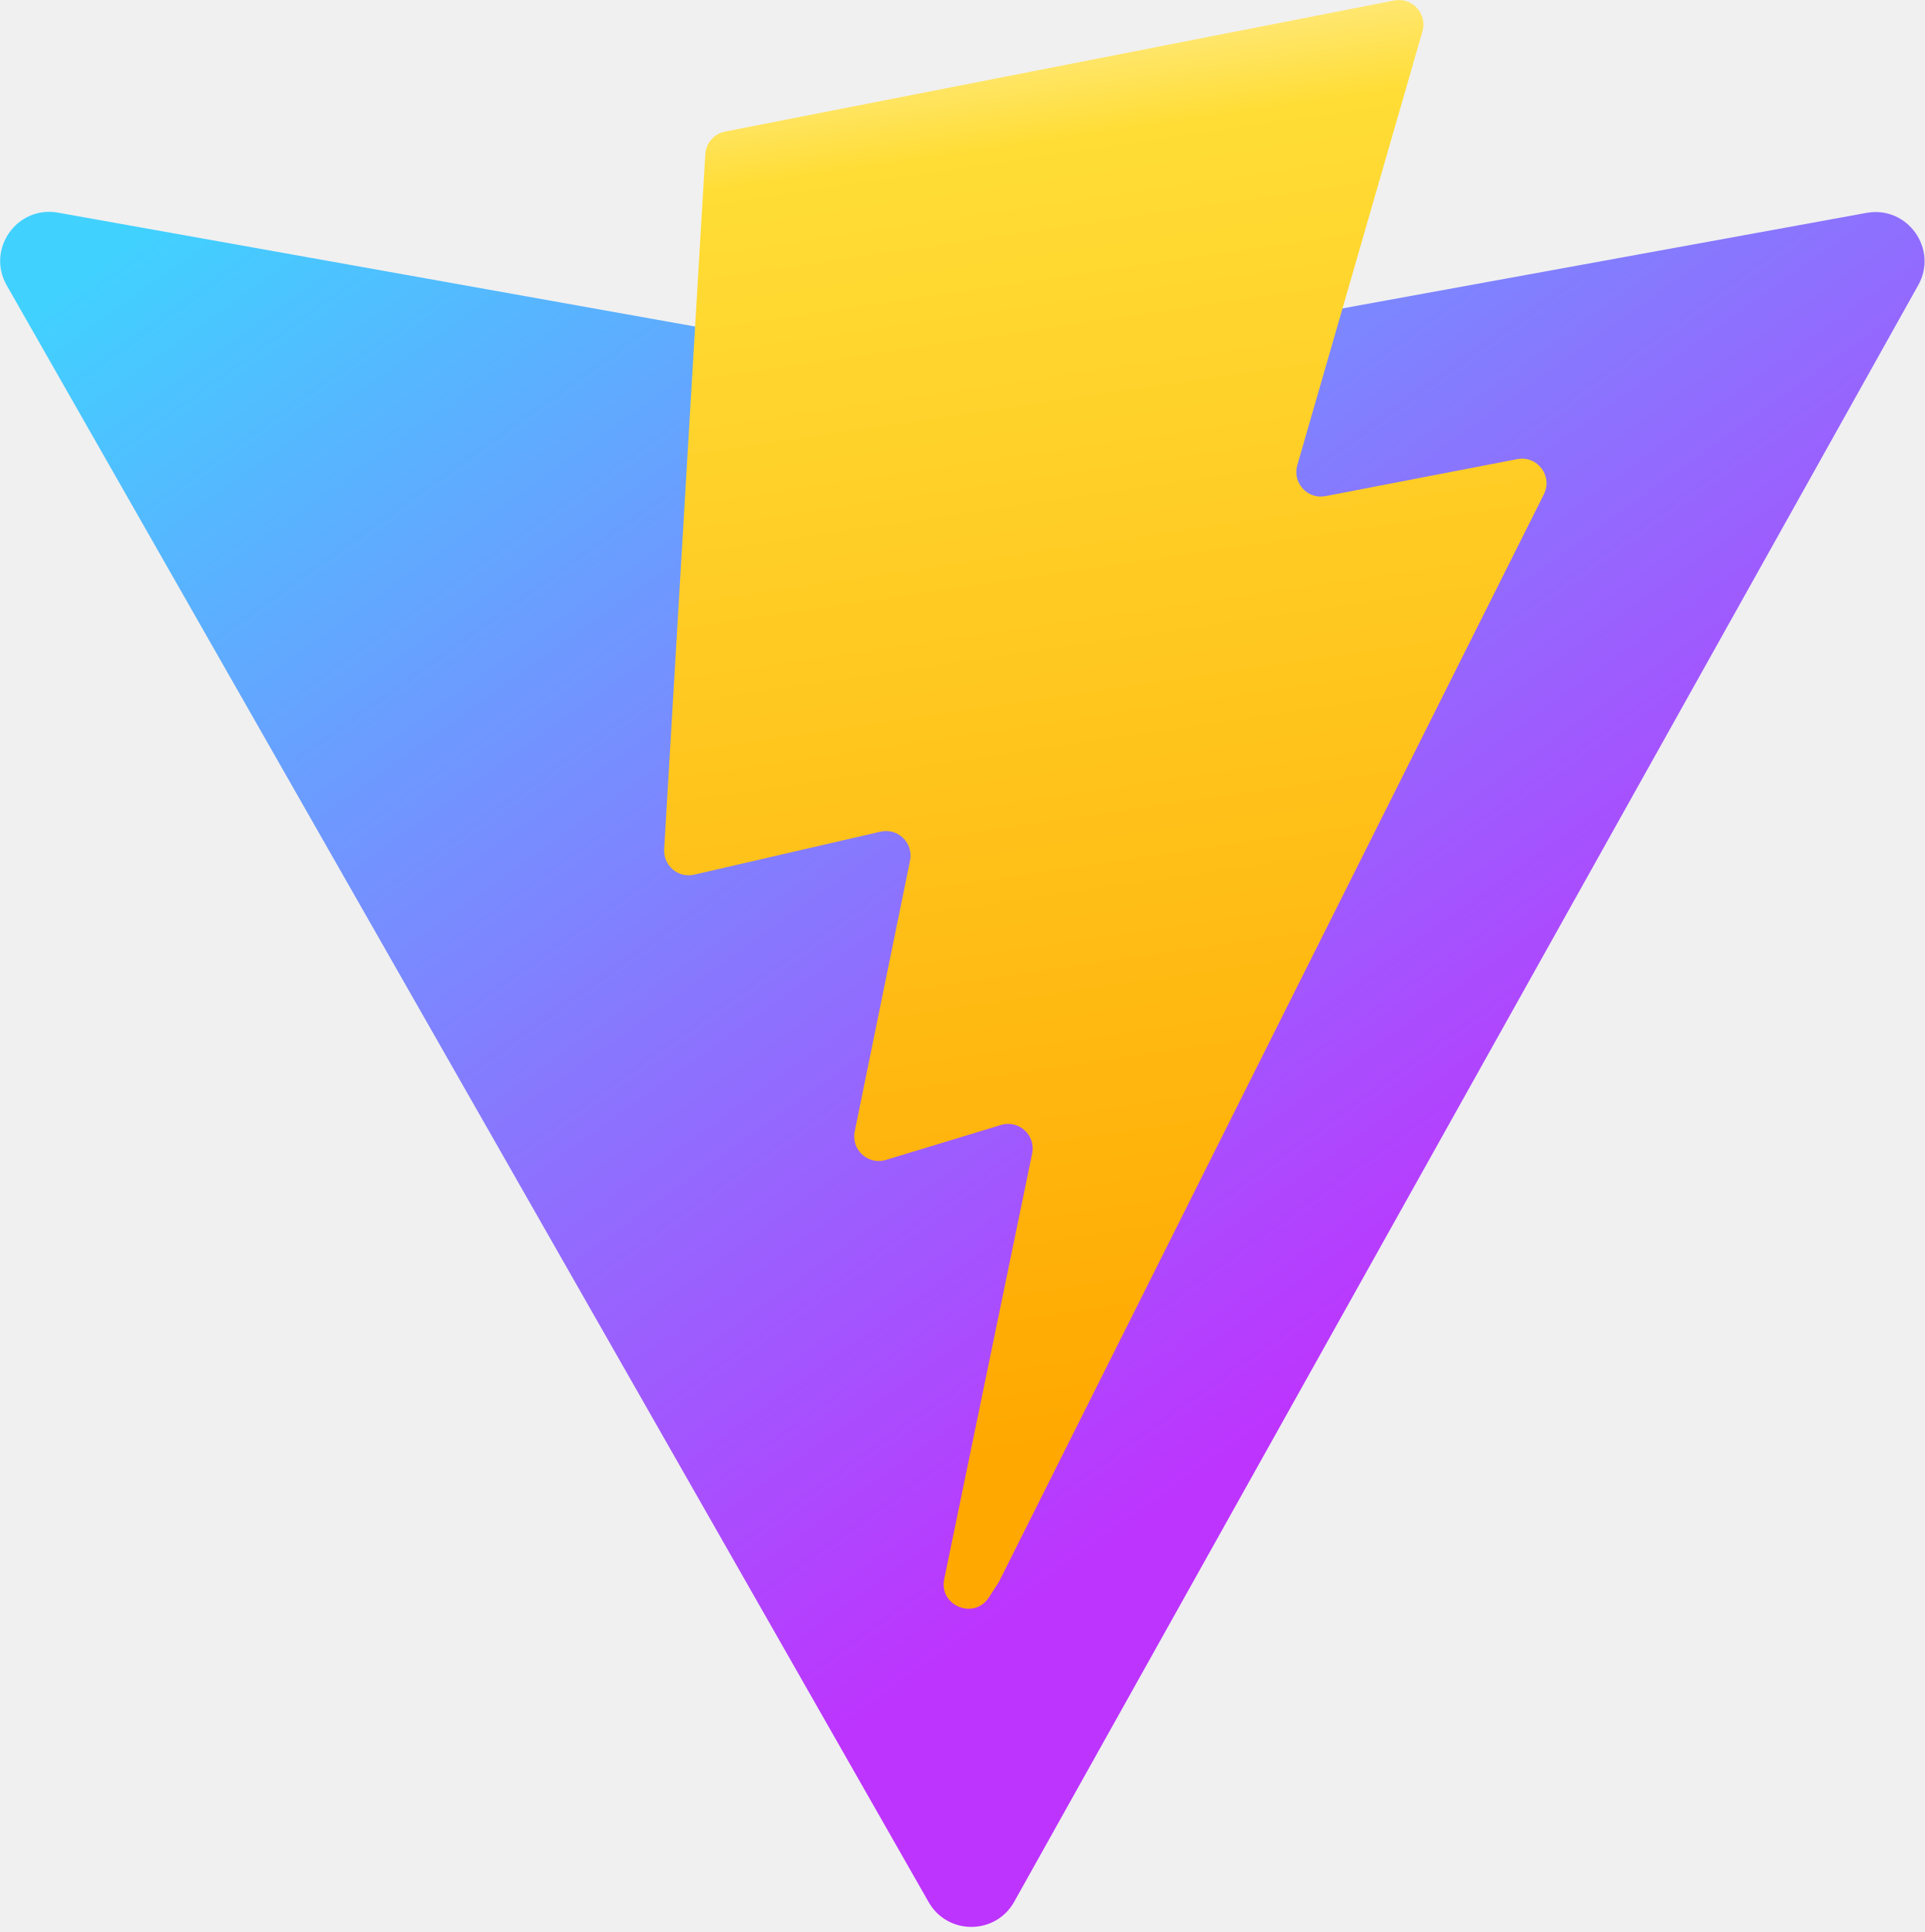
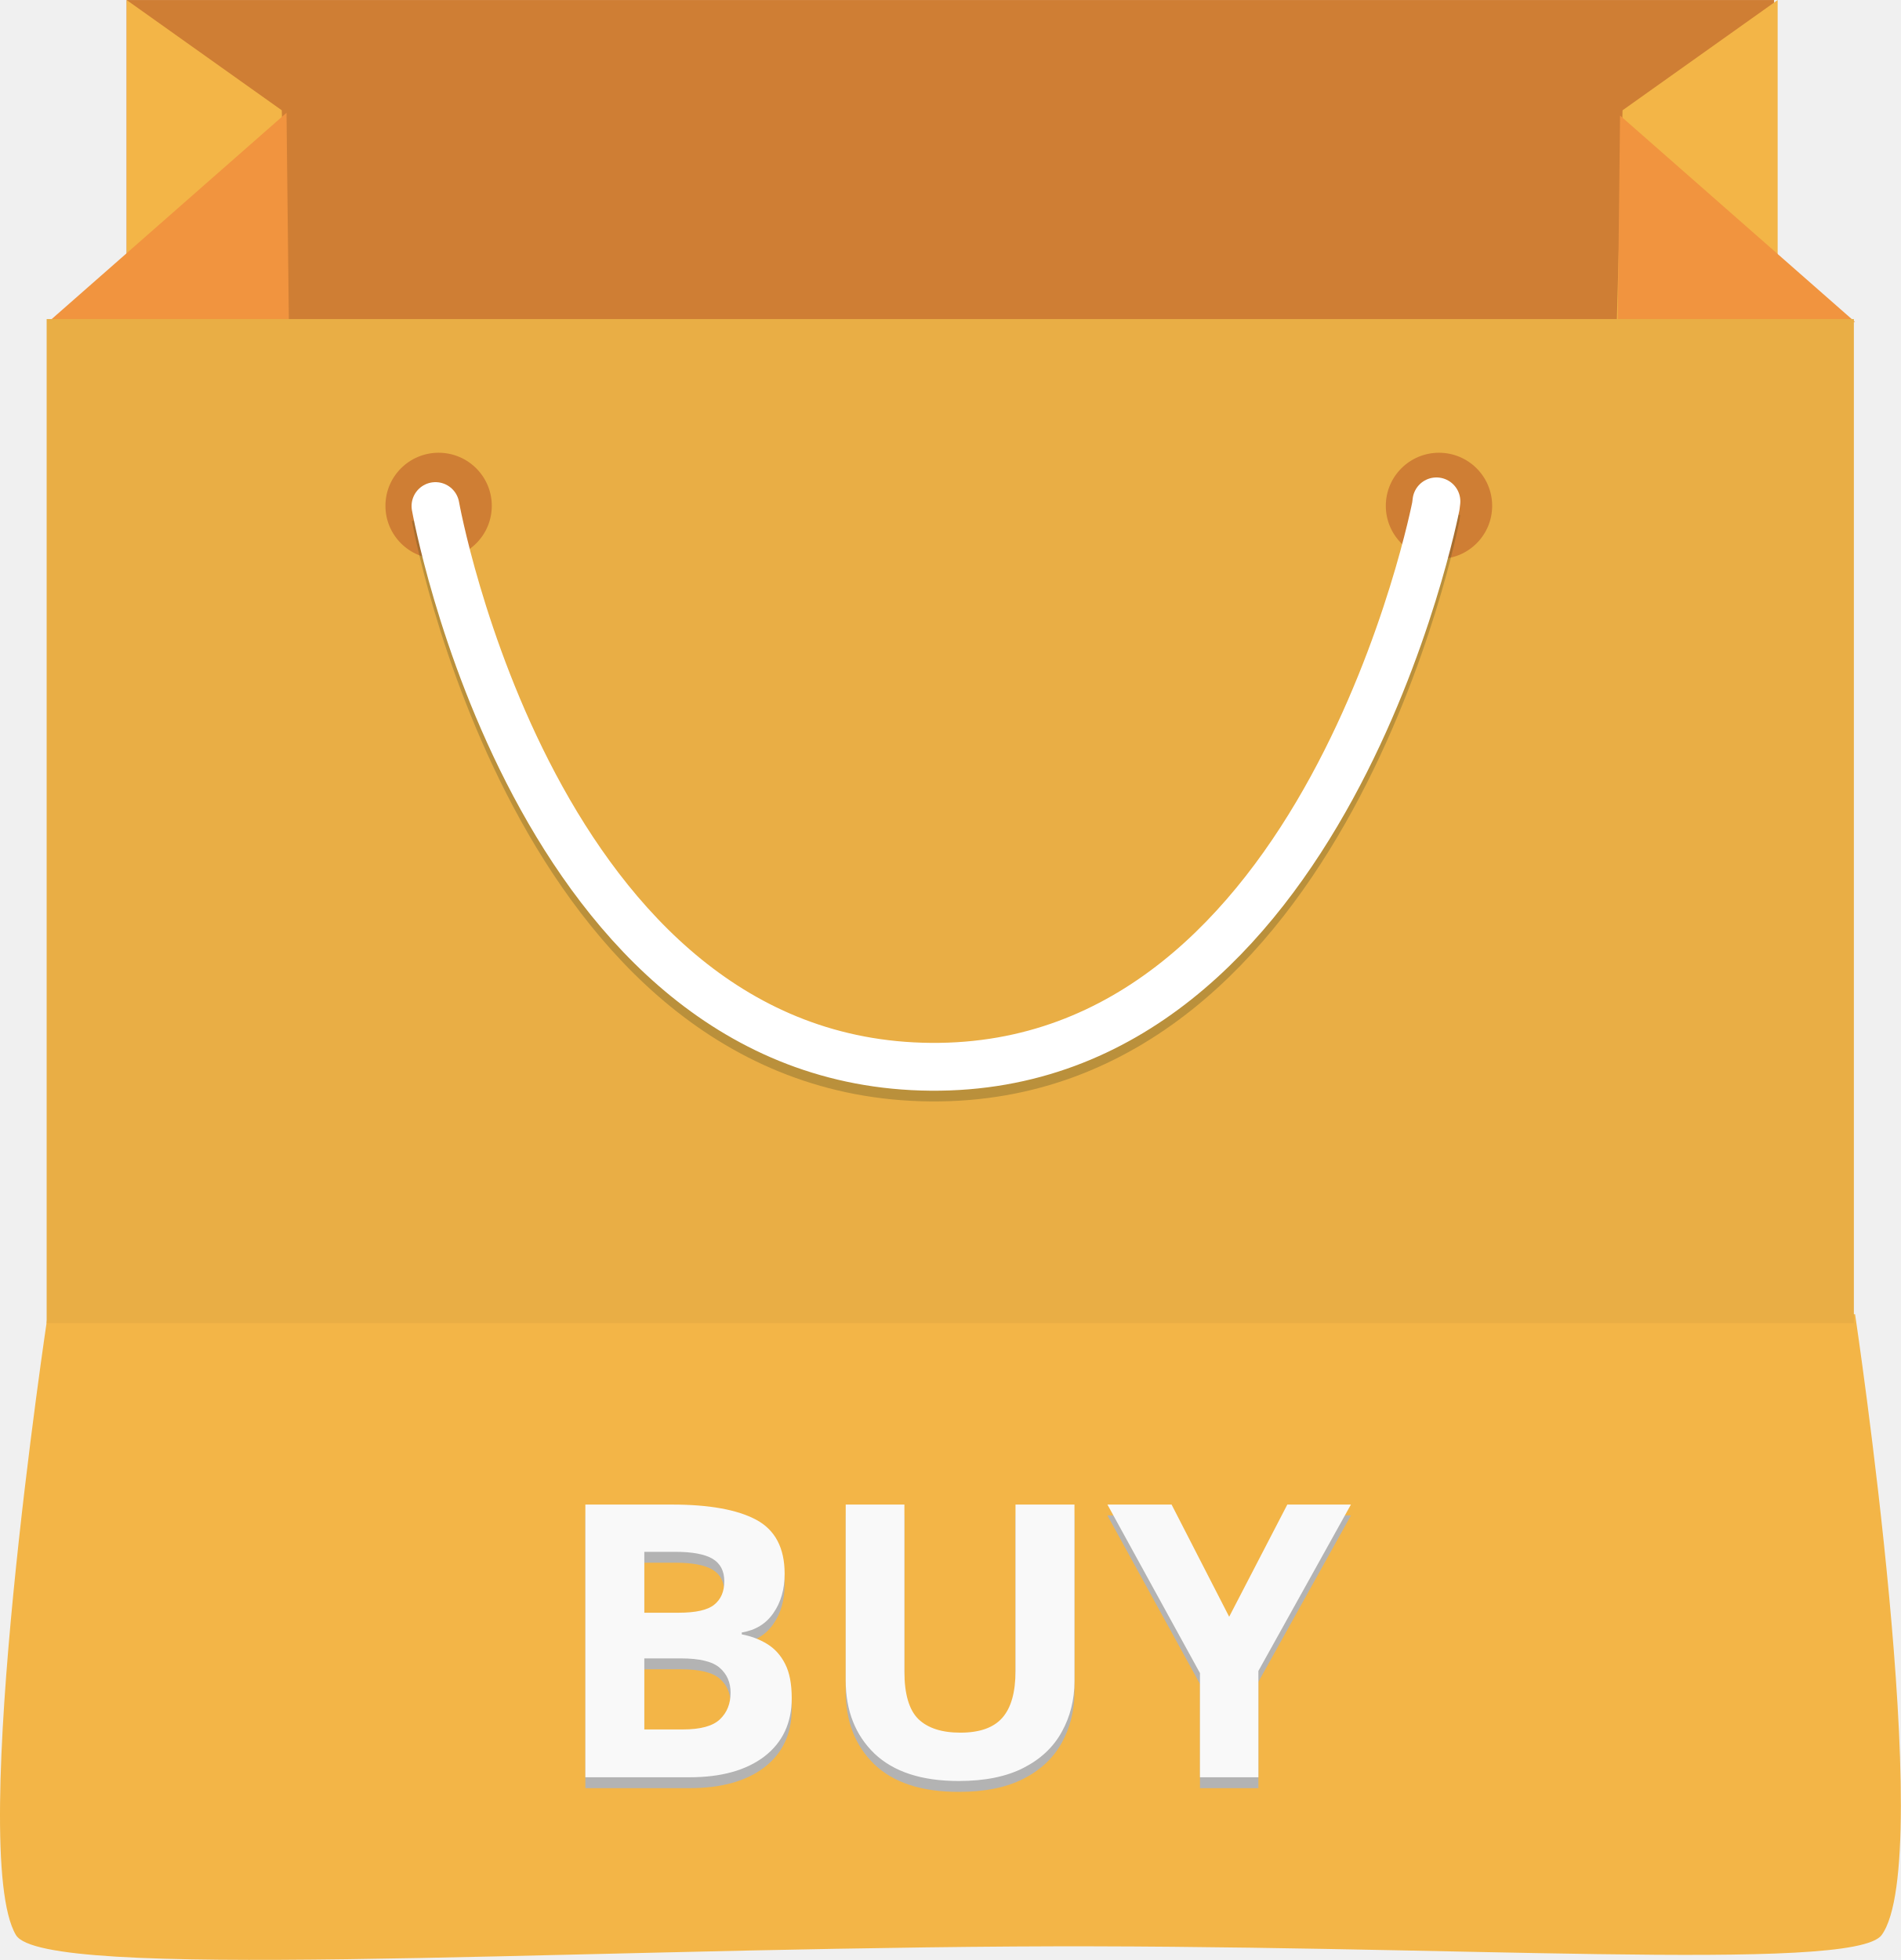
- <svg xmlns="http://www.w3.org/2000/svg" aria-hidden="true" role="img" class="iconify iconify--logos" width="31.88" height="32" preserveAspectRatio="xMidYMid meet" viewBox="0 0 256 257">
-   <defs>
-     <linearGradient id="IconifyId1813088fe1fbc01fb466" x1="-.828%" x2="57.636%" y1="7.652%" y2="78.411%">
-       <stop offset="0%" stop-color="#41D1FF" />
-       <stop offset="100%" stop-color="#BD34FE" />
-     </linearGradient>
-     <linearGradient id="IconifyId1813088fe1fbc01fb467" x1="43.376%" x2="50.316%" y1="2.242%" y2="89.03%">
-       <stop offset="0%" stop-color="#FFEA83" />
-       <stop offset="8.333%" stop-color="#FFDD35" />
-       <stop offset="100%" stop-color="#FFA800" />
-     </linearGradient>
-   </defs>
-   <path fill="url(#IconifyId1813088fe1fbc01fb466)" d="M255.153 37.938L134.897 252.976c-2.483 4.44-8.862 4.466-11.382.048L.875 37.958c-2.746-4.814 1.371-10.646 6.827-9.67l120.385 21.517a6.537 6.537 0 0 0 2.322-.004l117.867-21.483c5.438-.991 9.574 4.796 6.877 9.62Z" />
-   <path fill="url(#IconifyId1813088fe1fbc01fb467)" d="M185.432.063L96.44 17.501a3.268 3.268 0 0 0-2.634 3.014l-5.474 92.456a3.268 3.268 0 0 0 3.997 3.378l24.777-5.718c2.318-.535 4.413 1.507 3.936 3.838l-7.361 36.047c-.495 2.426 1.782 4.5 4.151 3.78l15.304-4.649c2.372-.72 4.652 1.36 4.15 3.788l-11.698 56.621c-.732 3.542 3.979 5.473 5.943 2.437l1.313-2.028l72.516-144.72c1.215-2.423-.88-5.186-3.54-4.672l-25.505 4.922c-2.396.462-4.435-1.77-3.759-4.114l16.646-57.705c.677-2.35-1.37-4.583-3.769-4.113Z" />
+ <svg xmlns="http://www.w3.org/2000/svg" id="svg2" viewBox="0 0 110 113.41" version="1.1">
+   <g id="layer1" transform="translate(-181.29 -308.14)">
+     <g id="g3381" transform="translate(-159.1 39.952)">
+       <rect id="rect3043" style="fill-rule:evenodd;fill:#cf7e34" height="52.536" width="95.333" y="268.19" x="347.72" />
+       <path id="rect3824-7" d="m343.16 344.23h104.58s4.744 31.549 1.538 35.924c-1.63 2.225-25.396 0.501-50.221 0.663-27.431 0.179-56.155 2.002-57.744-0.663-2.862-4.8 1.846-35.924 1.846-35.924z" style="fill-rule:evenodd;fill:#f3b547" />
+       <path id="rect3864" d="m347.72 268.19 8.976 6.38 0.408 15.068h-9.384z" style="fill:#f3b547" />
+       <path id="path3844" d="m343.37 286.66 13.6-11.946 0.136 12.082z" style="fill:#f1943f" />
+       <path id="rect3864-0" d="m443.26 268.19-8.976 6.38-0.408 15.068h9.384z" style="fill:#f3b547" />
+       <path id="path3844-4" d="m447.74 286.82-13.6-11.946-0.136 12.082z" style="fill:#f1943f" />
+       <rect id="rect3824" style="fill-rule:evenodd;fill:#e9ae45" height="58.101" width="104.58" y="286.65" x="343.09" />
+       <circle id="path3886" style="fill:#cf7e34" d="m 264.125,351.862 c 0,1.105 -0.895,2 -2,2 -1.105,0 -2,-0.895 -2,-2 0,-1.105 0.895,-2 2,-2 1.105,0 2,0.895 2,2 z" cx="262.12" transform="matrix(1.5386 0 0 1.5358 20.364 -242.93)" cy="351.86" r="2" />
+       <circle id="path3886-9" style="fill:#cf7e34" d="m 264.125,351.862 c 0,1.105 -0.895,2 -2,2 -1.105,0 -2,-0.895 -2,-2 0,-1.105 0.895,-2 2,-2 1.105,0 2,0.895 2,2 z" cx="262.12" transform="matrix(1.5386 0 0 1.5358 -37.526 -242.93)" cy="351.86" r="2" />
+       <path id="path3921" style="stroke-opacity:.307;stroke:#4e4d26;stroke-width:2.767;fill:none" d="m365.59 298.09s5.738 32.253 28.657 32.445c22.919 0.192 29.234-32.445 29.234-32.445l0.033-0.272" />
+       <path id="path3908" d="m365.59 297.47s5.738 32.253 28.657 32.445c22.919 0.192 29.234-32.445 29.234-32.445l0.033-0.272" style="stroke-linejoin:round;stroke:#ffffff;stroke-linecap:round;stroke-width:2.767;fill:none" />
+       <text id="text3923-1" style="font-size:68.729px;font-family:Sans;letter-spacing:0px;line-height:125%;word-spacing:0px;fill:#b3b3b3" transform="scale(1.011 .98911)" xml:space="preserve" y="375.745" x="368.177">
+         <tspan id="tspan3925-7" y="375.745" x="368.177" style="font-size:22.337px;font-family:Segoe UI;font-weight:bold;fill:#b3b3b3">BUY</tspan>
+       </text>
+       <text id="text3923" style="font-size:68.729px;font-family:Sans;letter-spacing:0px;line-height:125%;word-spacing:0px;fill:#f9f9f9" transform="scale(1.011 .98911)" xml:space="preserve" y="375.109" x="368.177">
+         <tspan id="tspan3925" y="375.109" x="368.177" style="font-size:22.337px;font-family:Segoe UI;font-weight:bold;fill:#f9f9f9">BUY</tspan>
+       </text>
+     </g>
+   </g>
</svg>
